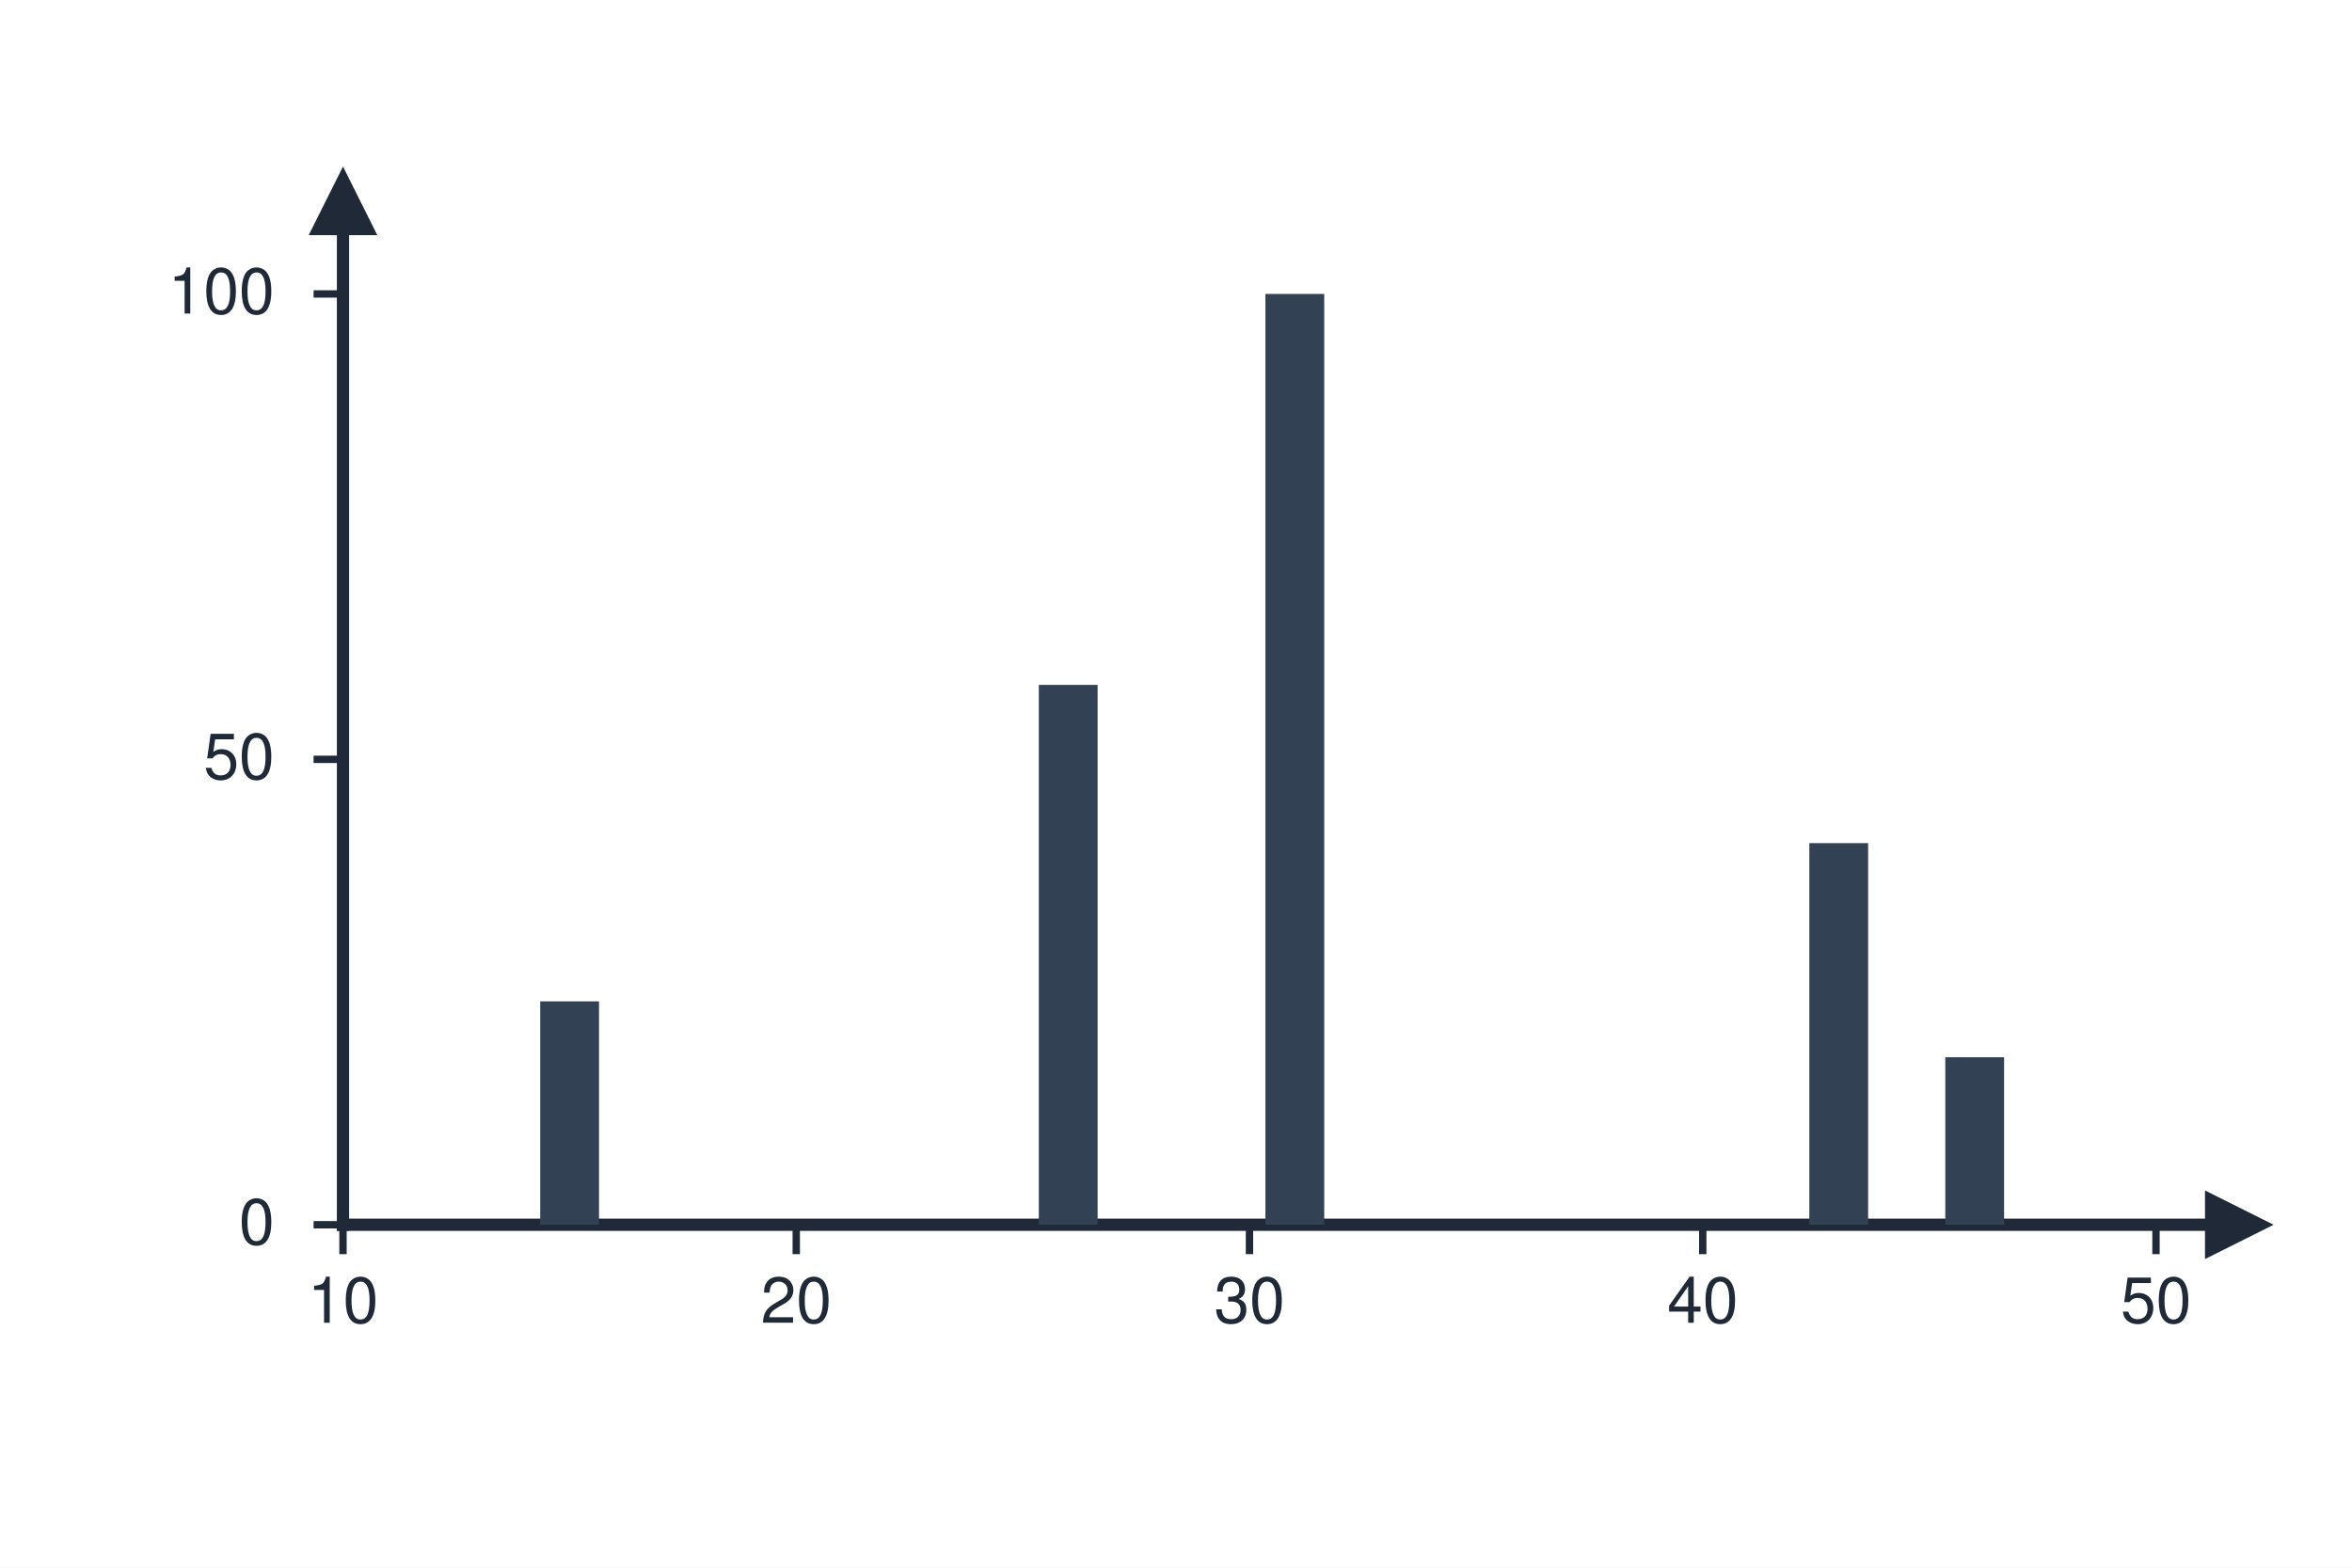
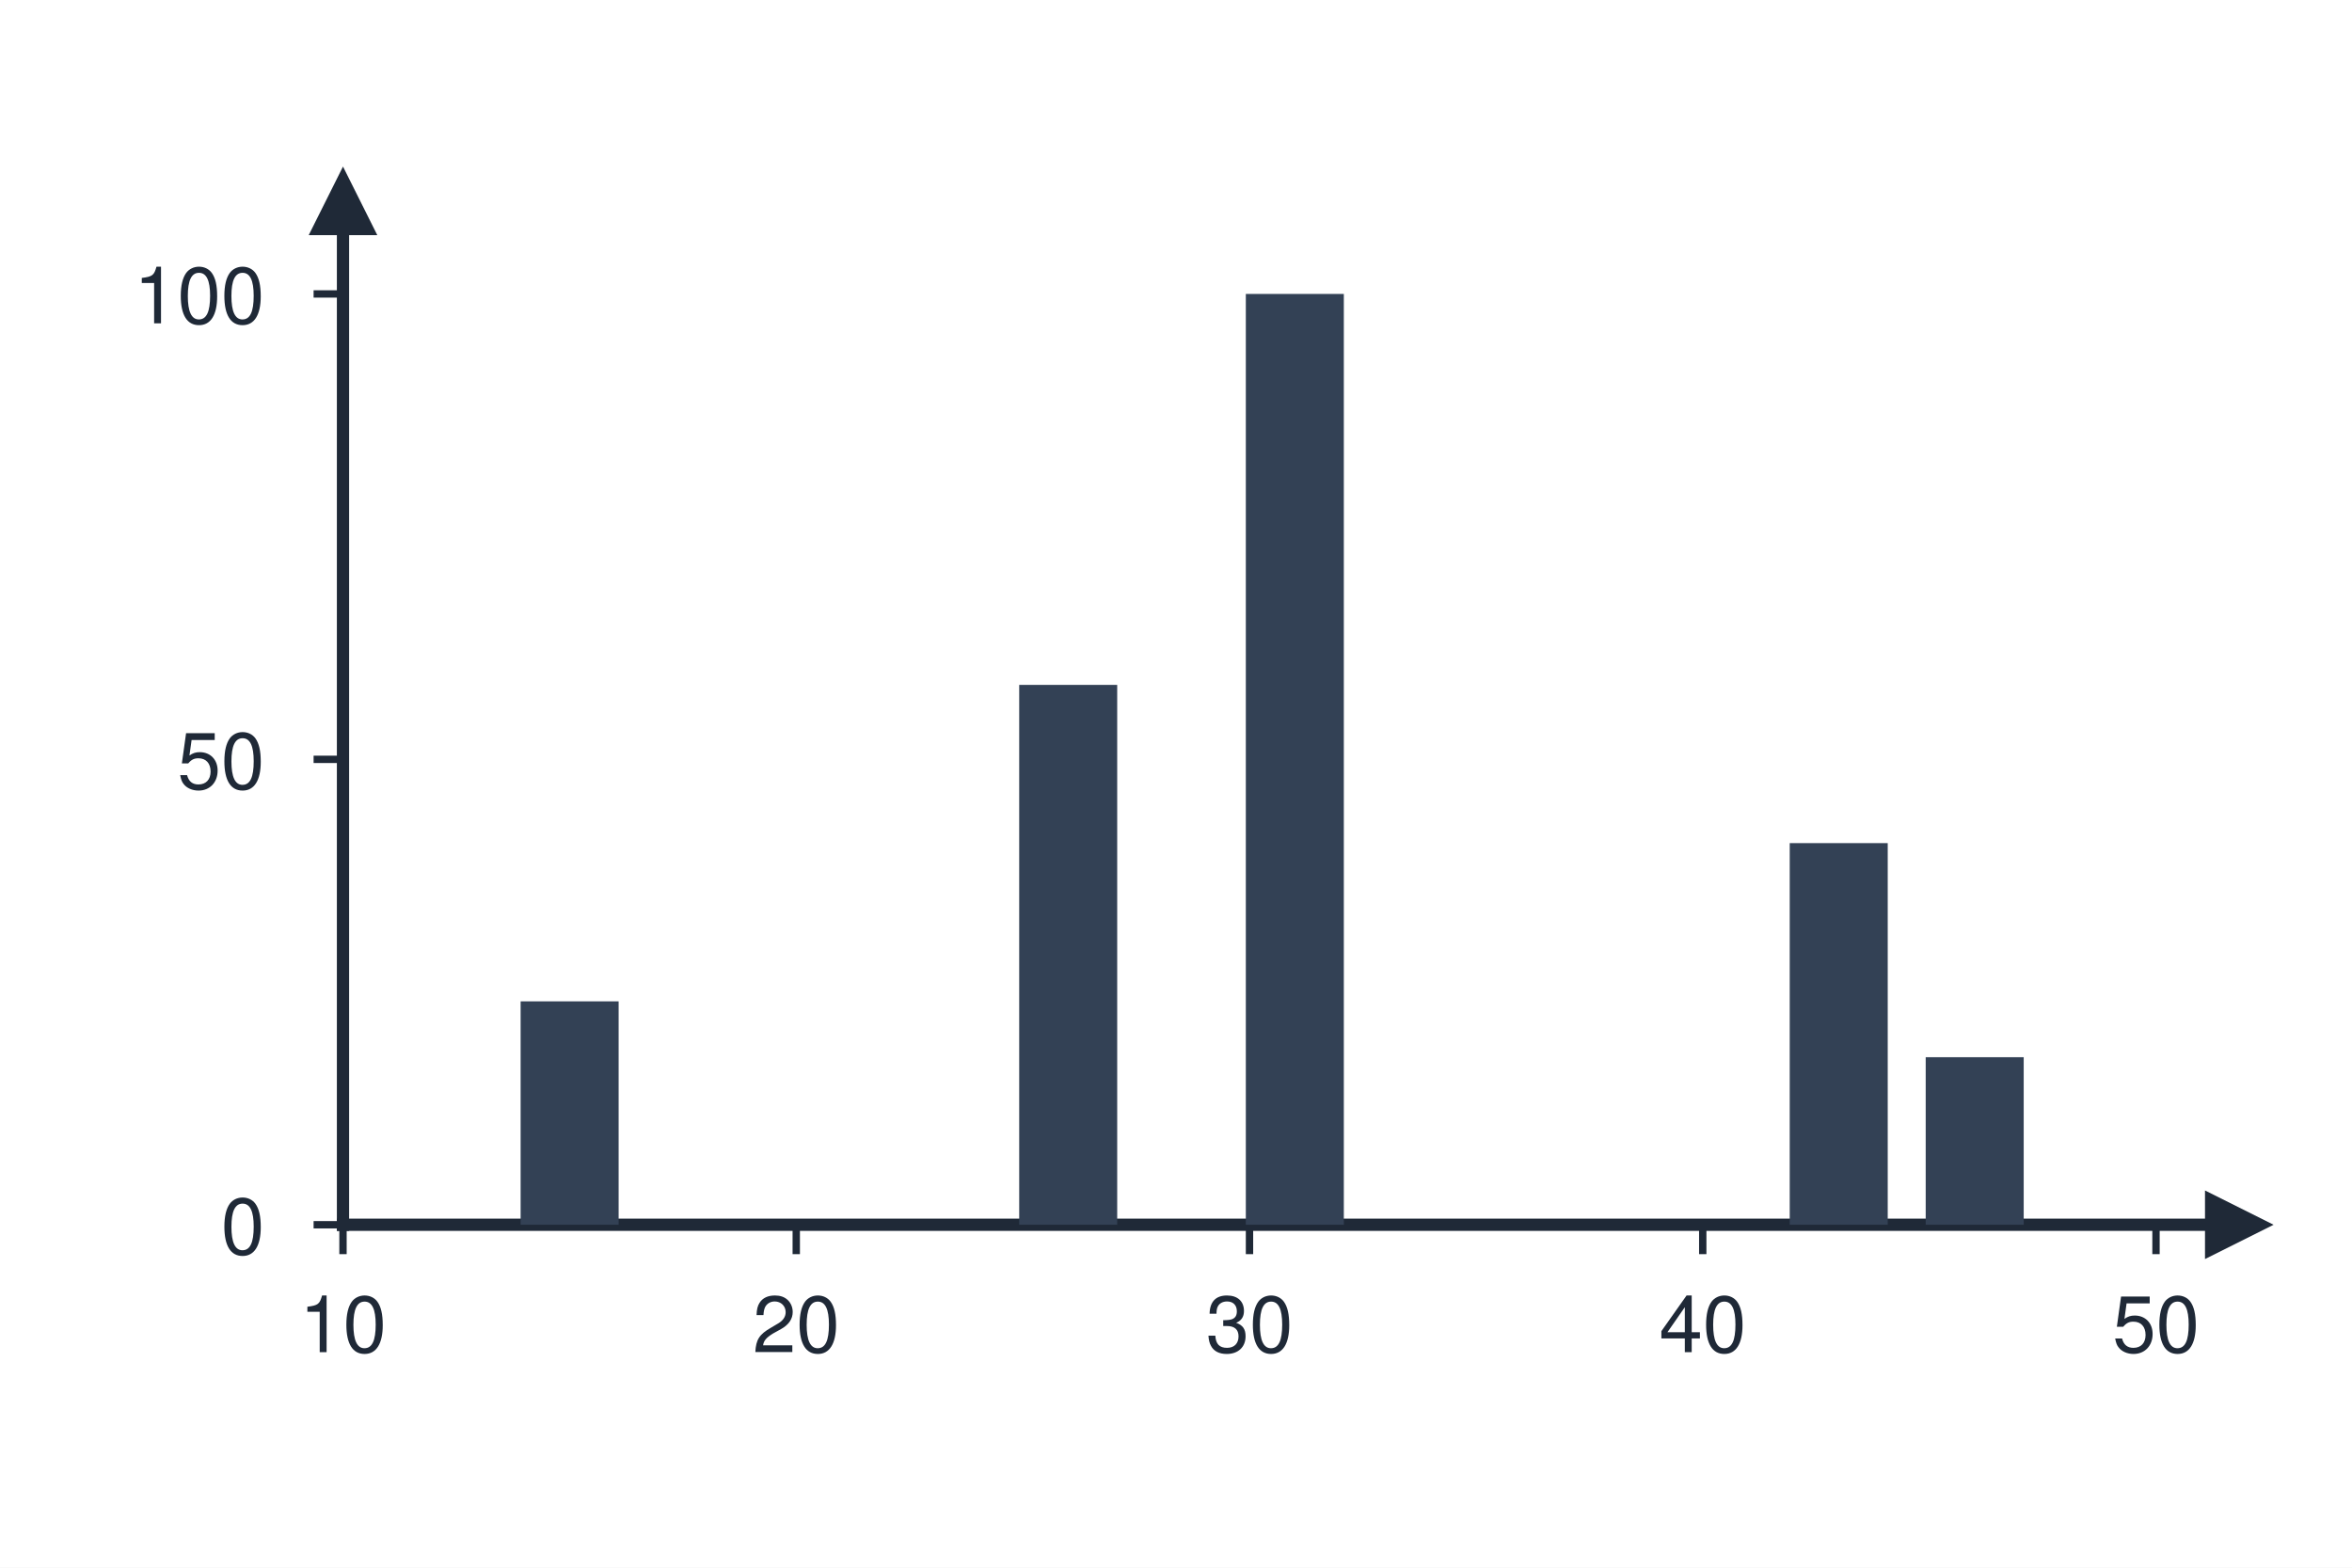
<svg xmlns="http://www.w3.org/2000/svg" viewBox="0 0 480 320">
  <rect x="0" y="0" width="480" height="320" fill="#ffffff" />
  <g stroke="#1f2937" stroke-width="2.5" stroke-linecap="square">
    <line x1="70" y1="250" x2="450" y2="250" />
    <line x1="70" y1="250" x2="70" y2="48" />
  </g>
  <polygon points="450,243 464,250 450,257" fill="#1f2937" />
  <polygon points="63,48 70,34 77,48" fill="#1f2937" />
  <g stroke="#1f2937" stroke-width="1.5" stroke-linecap="butt">
    <line x1="70" y1="250" x2="70" y2="256" />
    <line x1="162.5" y1="250" x2="162.5" y2="256" />
    <line x1="255" y1="250" x2="255" y2="256" />
    <line x1="347.5" y1="250" x2="347.5" y2="256" />
    <line x1="440" y1="250" x2="440" y2="256" />
    <line x1="64" y1="250" x2="70" y2="250" />
    <line x1="64" y1="155" x2="70" y2="155" />
    <line x1="64" y1="60" x2="70" y2="60" />
  </g>
-   <g font-family="Helvetica, Arial, sans-serif" font-size="13" fill="#1f2937" text-anchor="middle">
-     <text x="70" y="270">10</text>
-     <text x="162.5" y="270">20</text>
-     <text x="255" y="270">30</text>
-     <text x="347.5" y="270">40</text>
-     <text x="440" y="270">50</text>
+   <g font-family="Helvetica, Arial, sans-serif" font-size="16" fill="#1f2937" text-anchor="middle">
+     <text x="70" y="276">10</text>
+     <text x="162.5" y="276">20</text>
+     <text x="255" y="276">30</text>
+     <text x="347.5" y="276">40</text>
+     <text x="440" y="276">50</text>
  </g>
-   <g font-family="Helvetica, Arial, sans-serif" font-size="13" fill="#1f2937" text-anchor="end">
-     <text x="56" y="254">0</text>
-     <text x="56" y="159">50</text>
-     <text x="56" y="64">100</text>
+   <g font-family="Helvetica, Arial, sans-serif" font-size="16" fill="#1f2937" text-anchor="end">
+     <text x="54" y="256">0</text>
+     <text x="54" y="161">50</text>
+     <text x="54" y="66">100</text>
  </g>
  <g fill="#334155">
-     <rect x="110.25" y="204.4" width="12" height="45.6" />
-     <rect x="212" y="139.8" width="12" height="110.2" />
-     <rect x="258.25" y="60" width="12" height="190" />
-     <rect x="369.25" y="172.1" width="12" height="77.9" />
-     <rect x="397" y="215.8" width="12" height="34.2" />
+     <rect x="106.25" y="204.4" width="20" height="45.6" />
+     <rect x="208" y="139.8" width="20" height="110.2" />
+     <rect x="254.25" y="60" width="20" height="190" />
+     <rect x="365.25" y="172.1" width="20" height="77.9" />
+     <rect x="393" y="215.8" width="20" height="34.2" />
  </g>
</svg>
